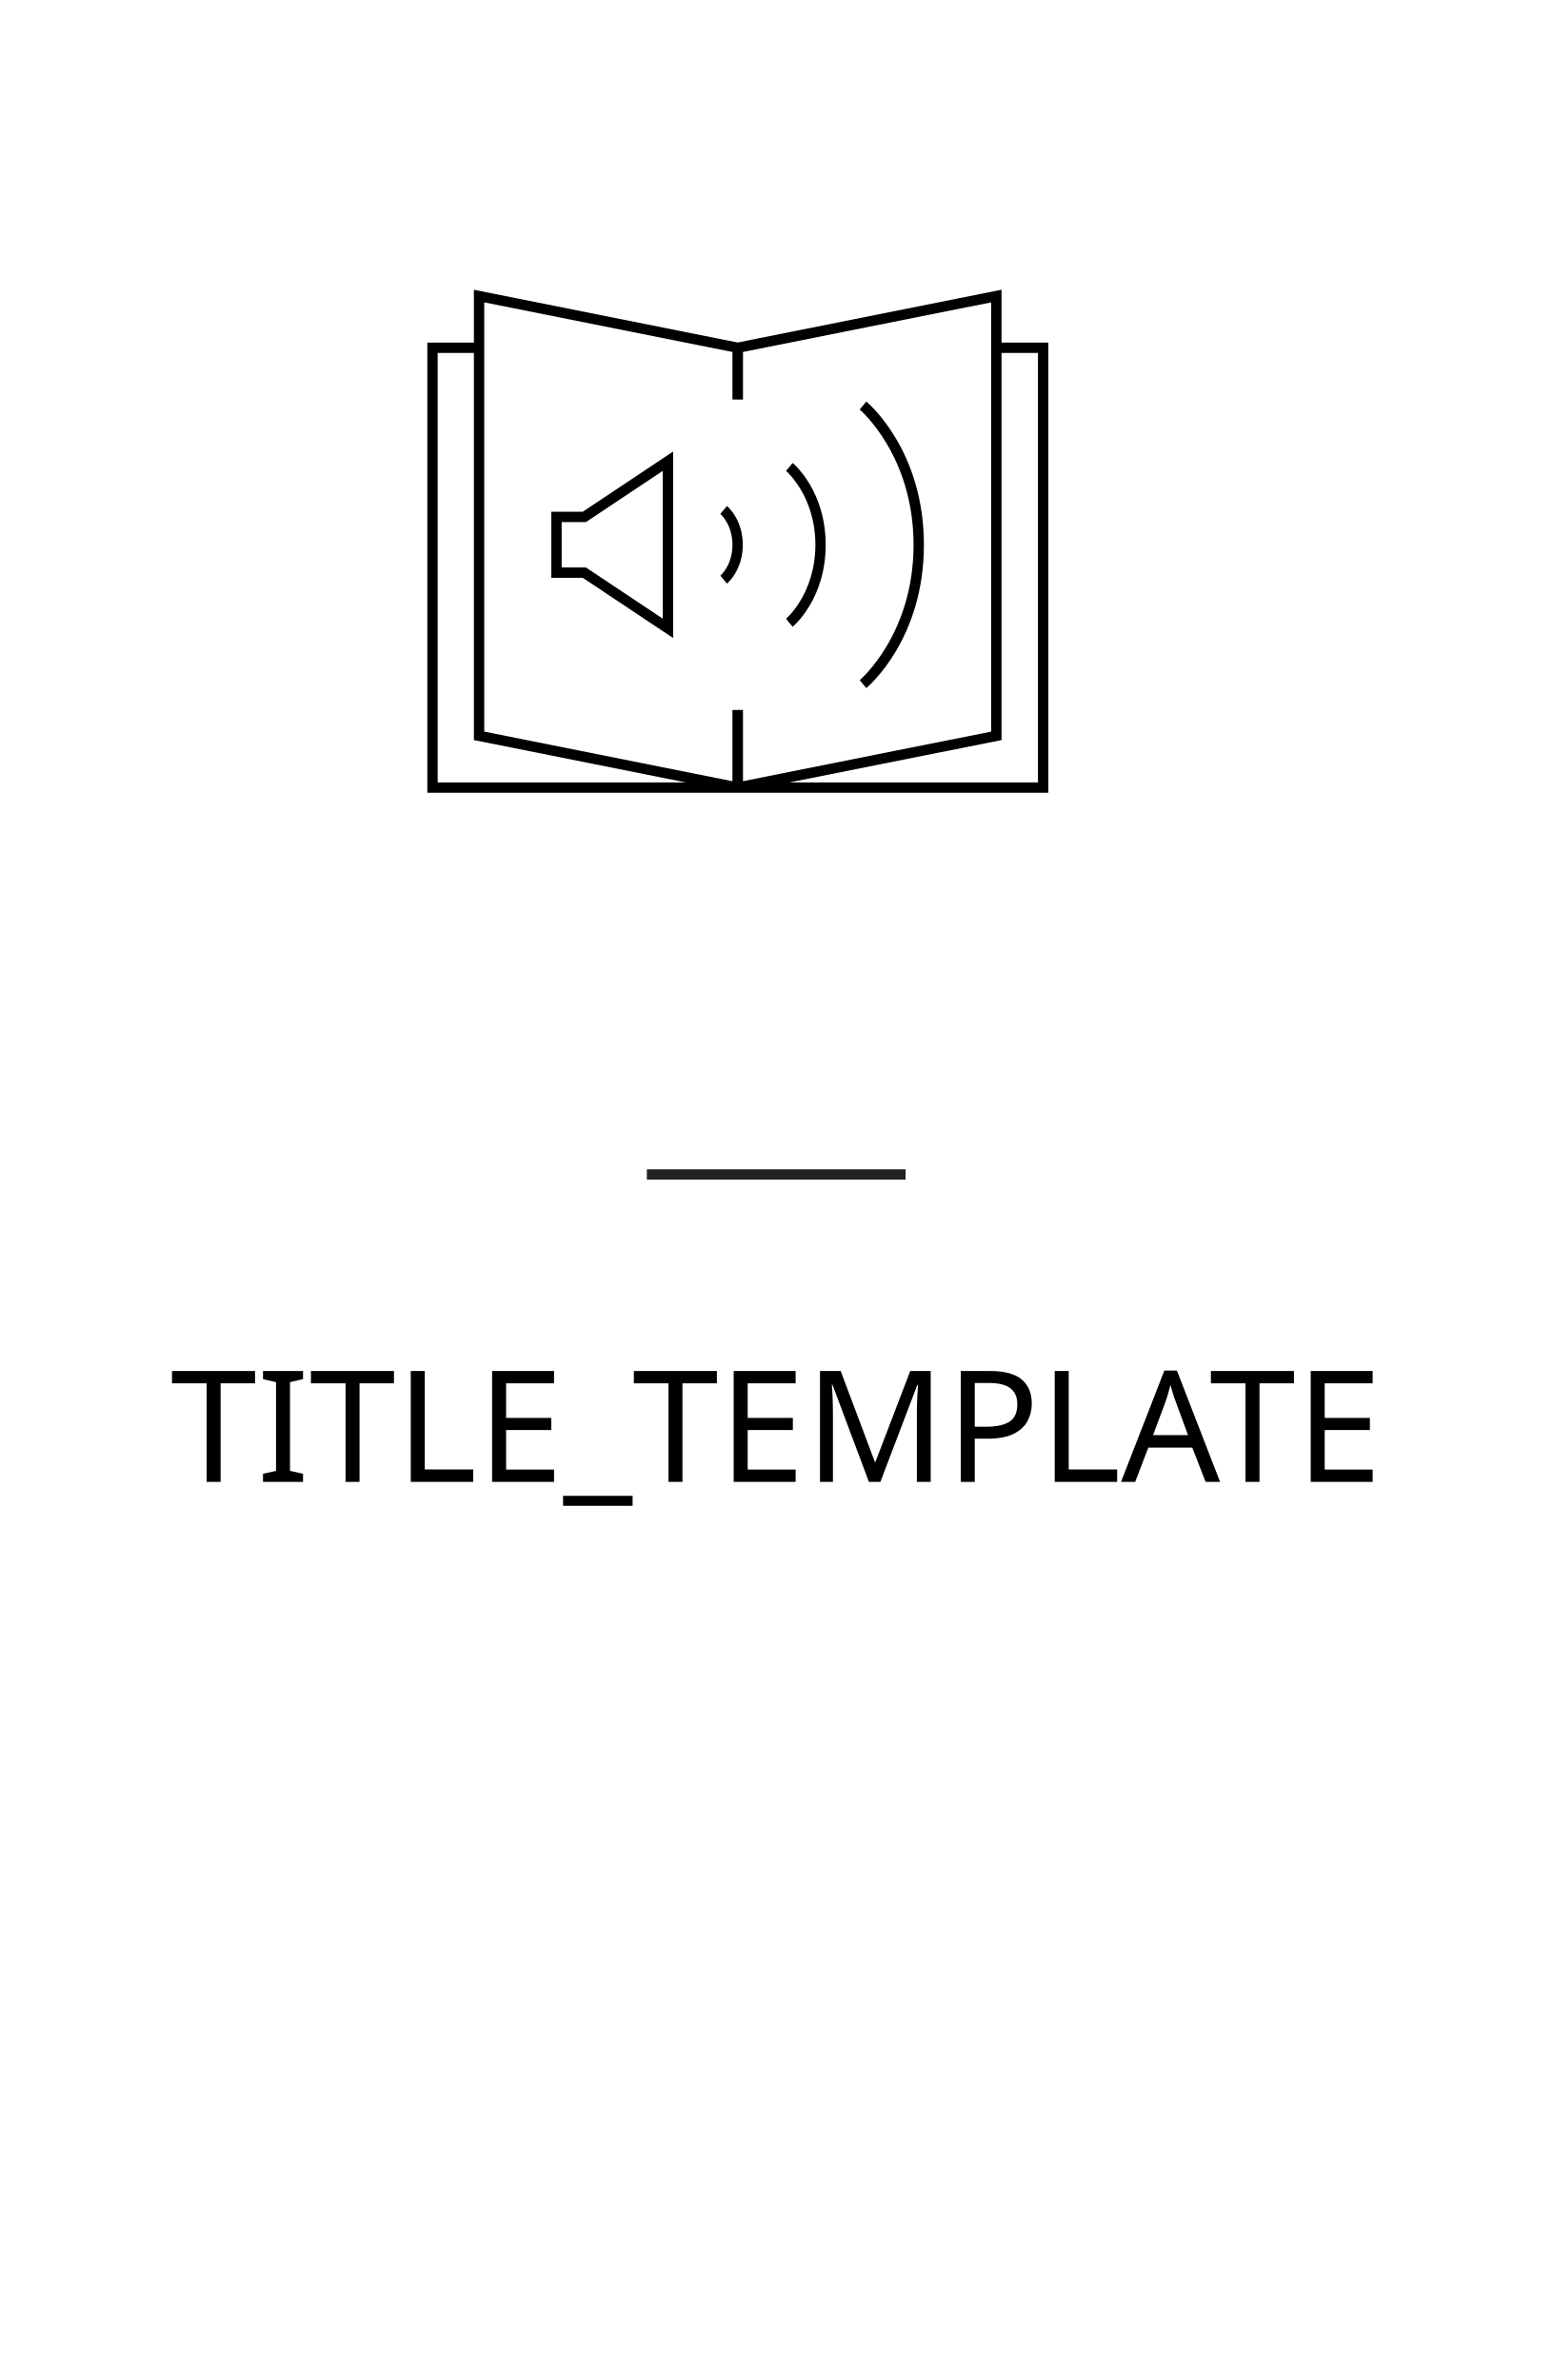
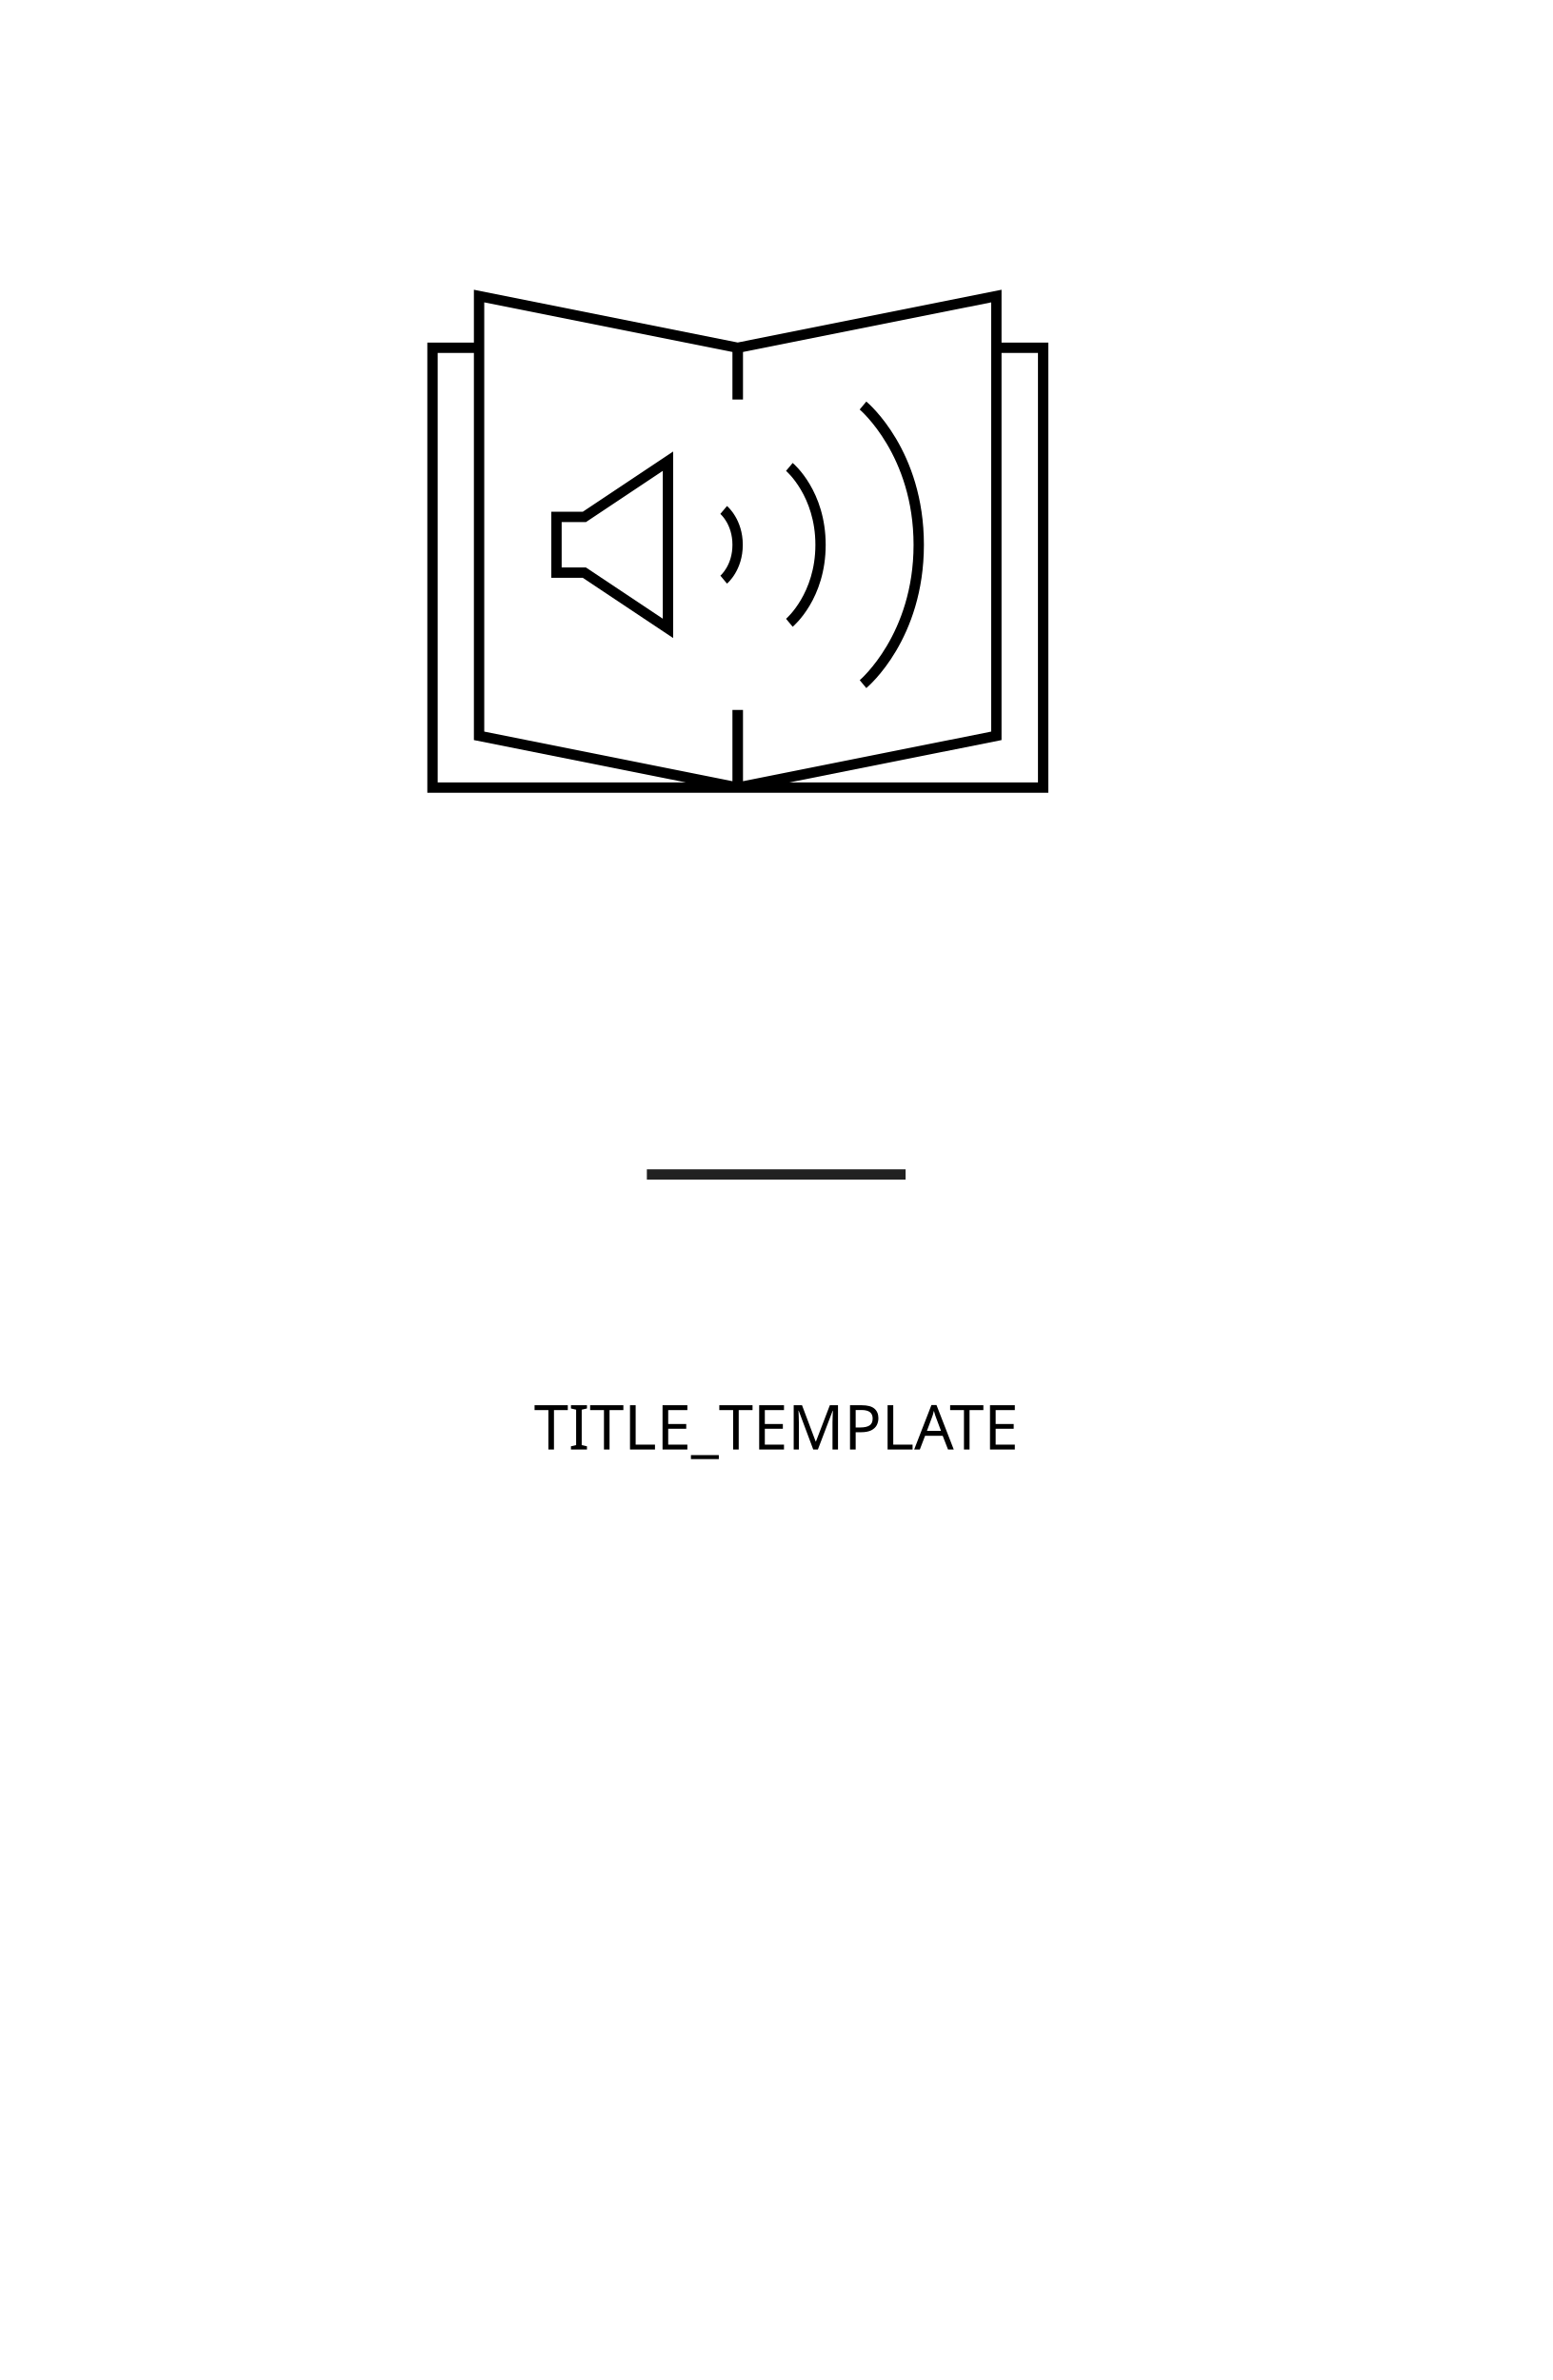
<svg xmlns="http://www.w3.org/2000/svg" width="300" height="460" viewBox="0 0 300 460" fill="none" version="1.1" id="svg650">
  <defs id="defs654" />
  <rect width="300" height="460" fill="COLOR_TEMPLATE" id="rect635" />
  <path d="m 106.537,98.91 v 12.77 h 6.08 l 17.46,11.64 V 87.27 l -17.46,11.64 z m 21.54,-7.9 v 28.57 l -14.85,-9.9 h -4.69 v -8.77 h 4.69 z" fill="#000000" id="path637" />
  <path d="M 193.537,66.22 V 56 l -50.98,10.2 L 91.577,56 v 10.22 h -9 v 87 H 202.577 v -87 z m -99.96,-7.78 47.96,9.59 v 9.19 h 2.04 v -9.19 l 47.96,-9.59 v 82.96 l -47.96,9.59 v -13.77 h -2.04 v 13.77 L 93.577,141.4 Z m -9,9.78 h 7 v 74.82 l 40.95,8.18 H 84.577 Z m 116,83 h -48.02 l 40.98,-8.18 V 68.22 h 7.04 z" fill="#000000" id="path639" />
  <path d="m 143.537,105.3 c 0,-4.9 -2.93,-7.4 -3.05,-7.5 l -1.29,1.53 c 0.09,0.08 2.34,2.04 2.34,5.97 0,3.93 -2.24,5.88 -2.33,5.96 l 1.28,1.54 c 0.12,-0.1 3.05,-2.6 3.05,-7.5 z" fill="#000000" id="path641" />
  <path d="m 166.127,131.45 1.28,1.54 c 0.45,-0.38 11.13,-9.48 11.13,-27.69 0,-18.21 -10.67,-27.31 -11.13,-27.69 l -1.28,1.54 c 0.1,0.09 10.41,8.88 10.41,26.16 0,17.28 -10.31,26.07 -10.41,26.16 z" fill="#000000" id="path643" />
  <path d="m 157.567,105.3 c 0,9.41 -5.61,14.25 -5.67,14.3 l 1.28,1.54 c 0.26,-0.22 6.38,-5.44 6.38,-15.83 0,-10.39 -6.12,-15.62 -6.38,-15.83 l -1.28,1.53 c 0.06,0.05 5.67,4.88 5.67,14.3 z" fill="#000000" id="path645" />
  <line x1="125" y1="227" x2="175" y2="227" stroke="#212121" stroke-width="2" fill="black" id="line647" />
-   <text id="title" x="50%" y="60%" dominant-baseline="middle" text-anchor="middle" fill="#000000" font-family="IBM Plex Sans Medium" font-size="2.5em">
+   <text id="title" x="50%" y="60%" dominant-baseline="middle" text-anchor="middle" fill="#000000" font-family="IBM Plex Sans Medium">
        TITLE_TEMPLATE
    </text>
</svg>
